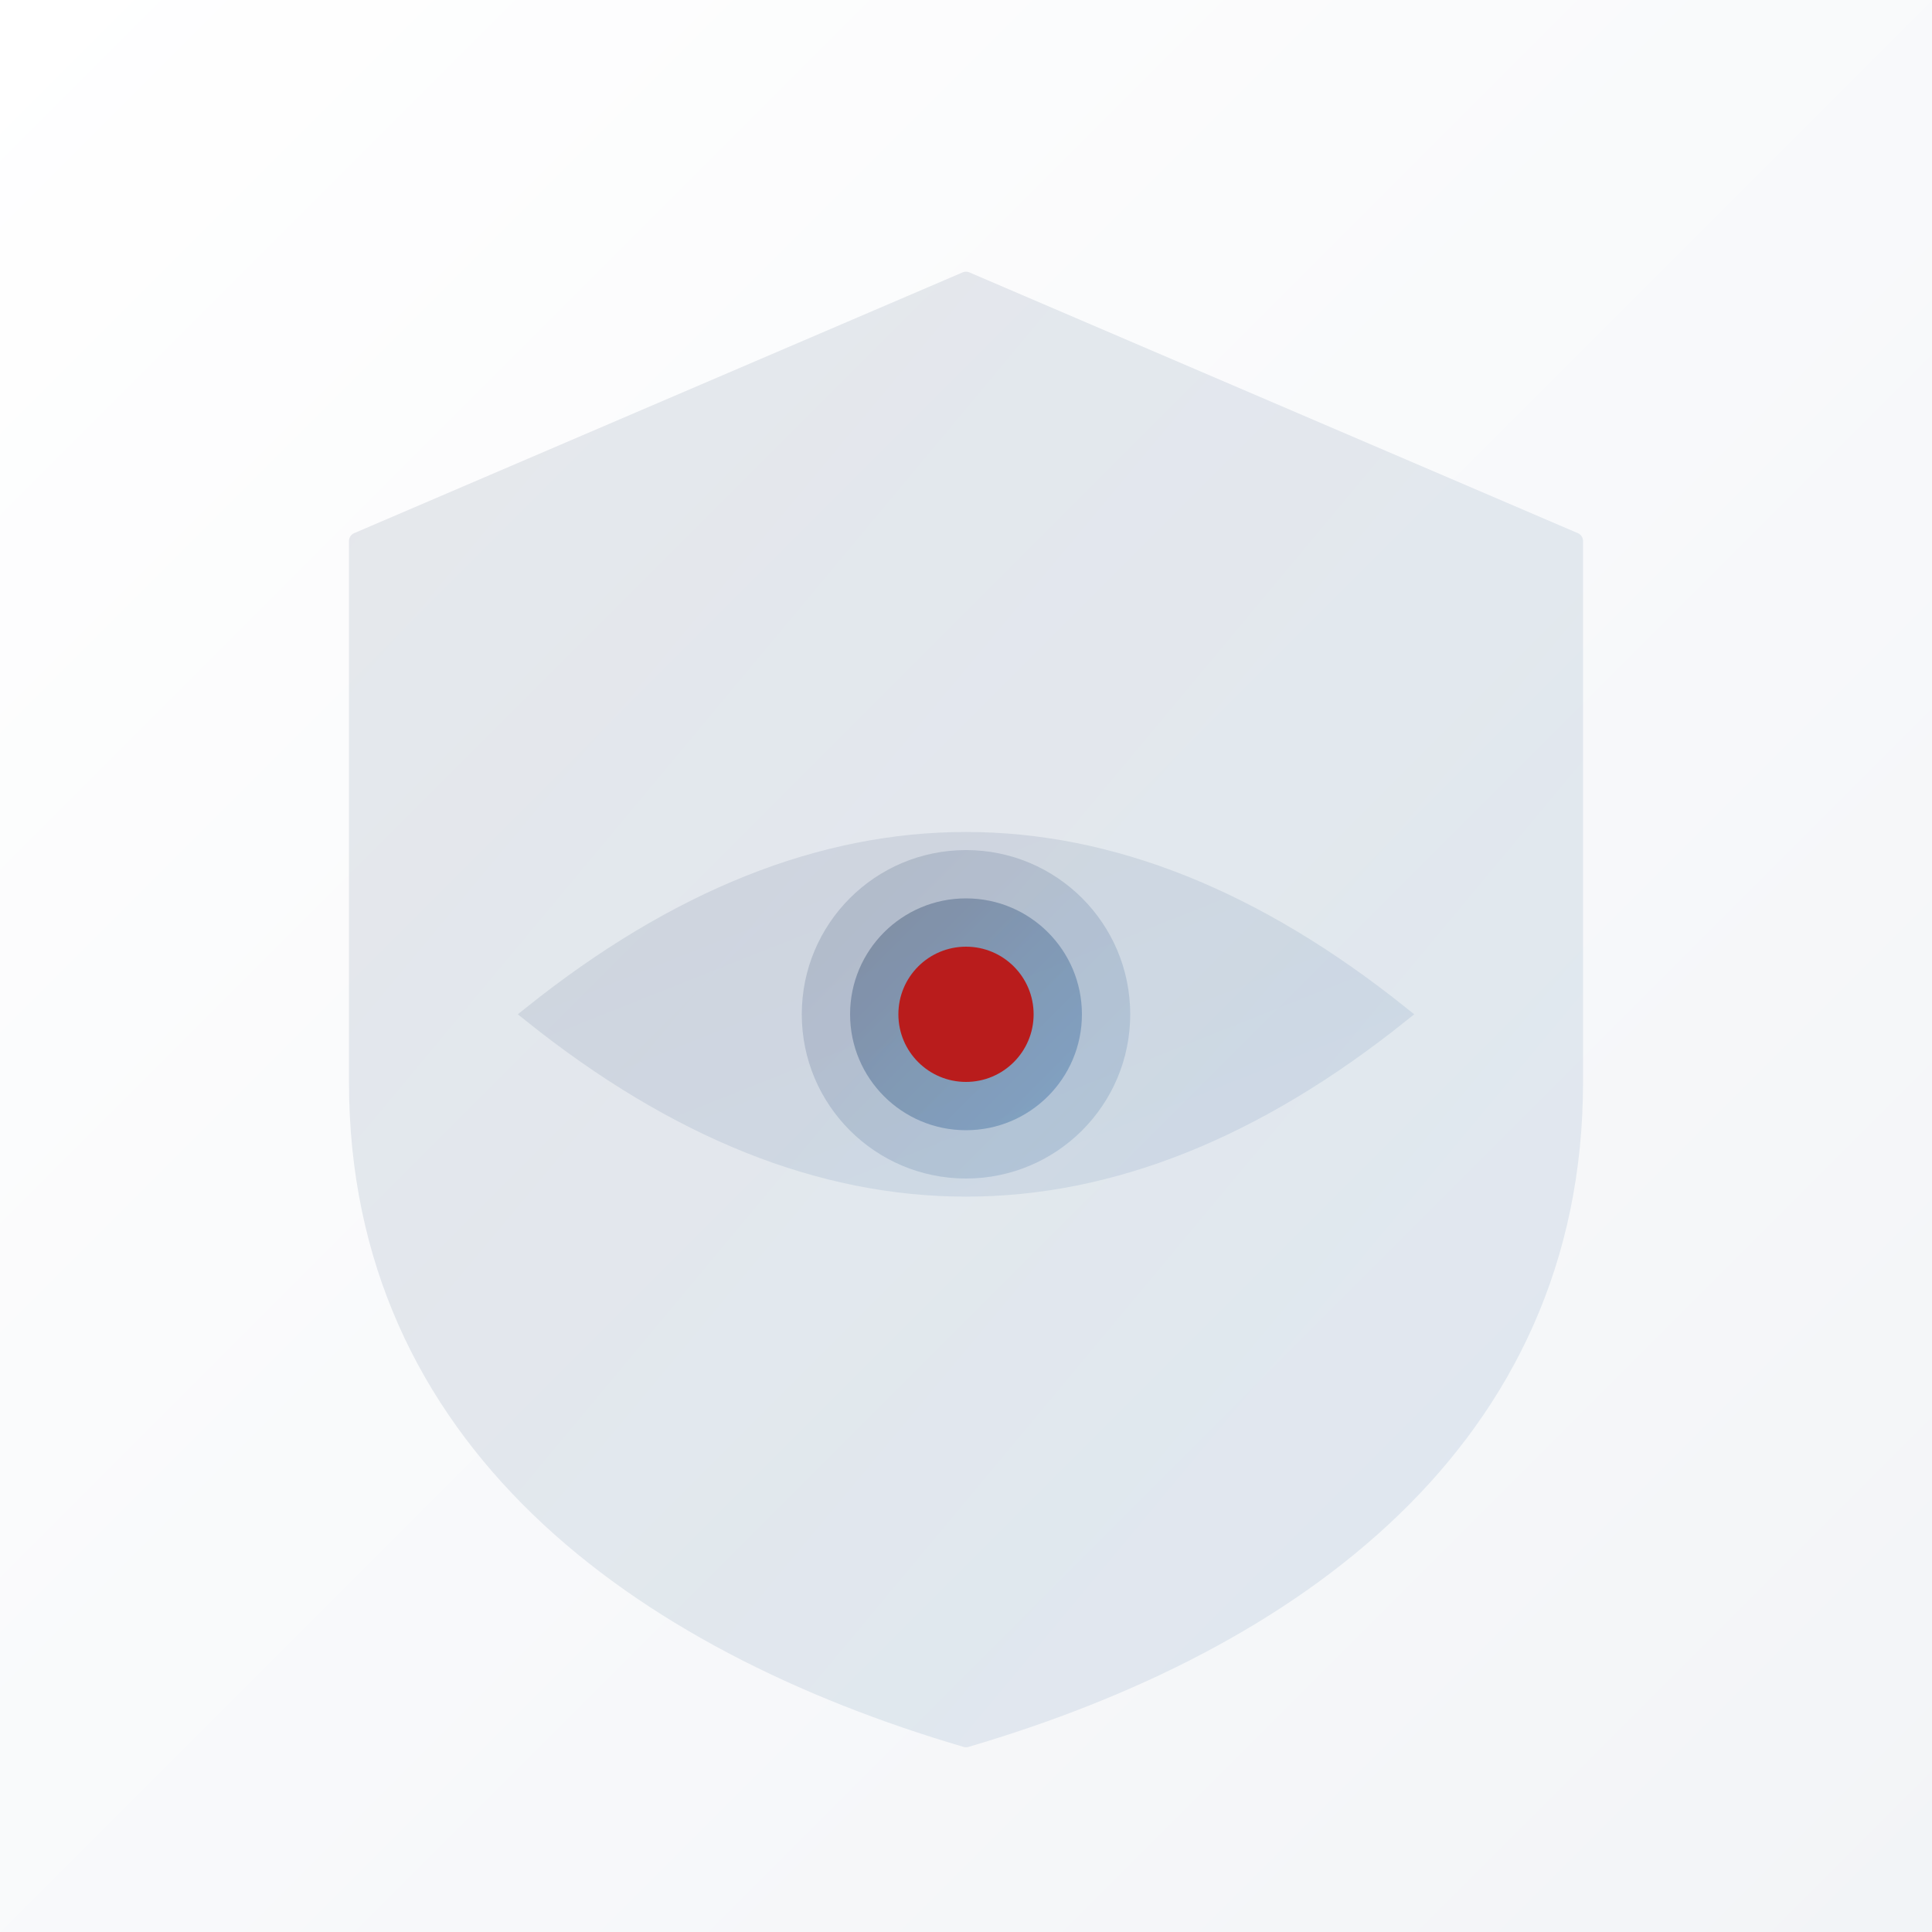
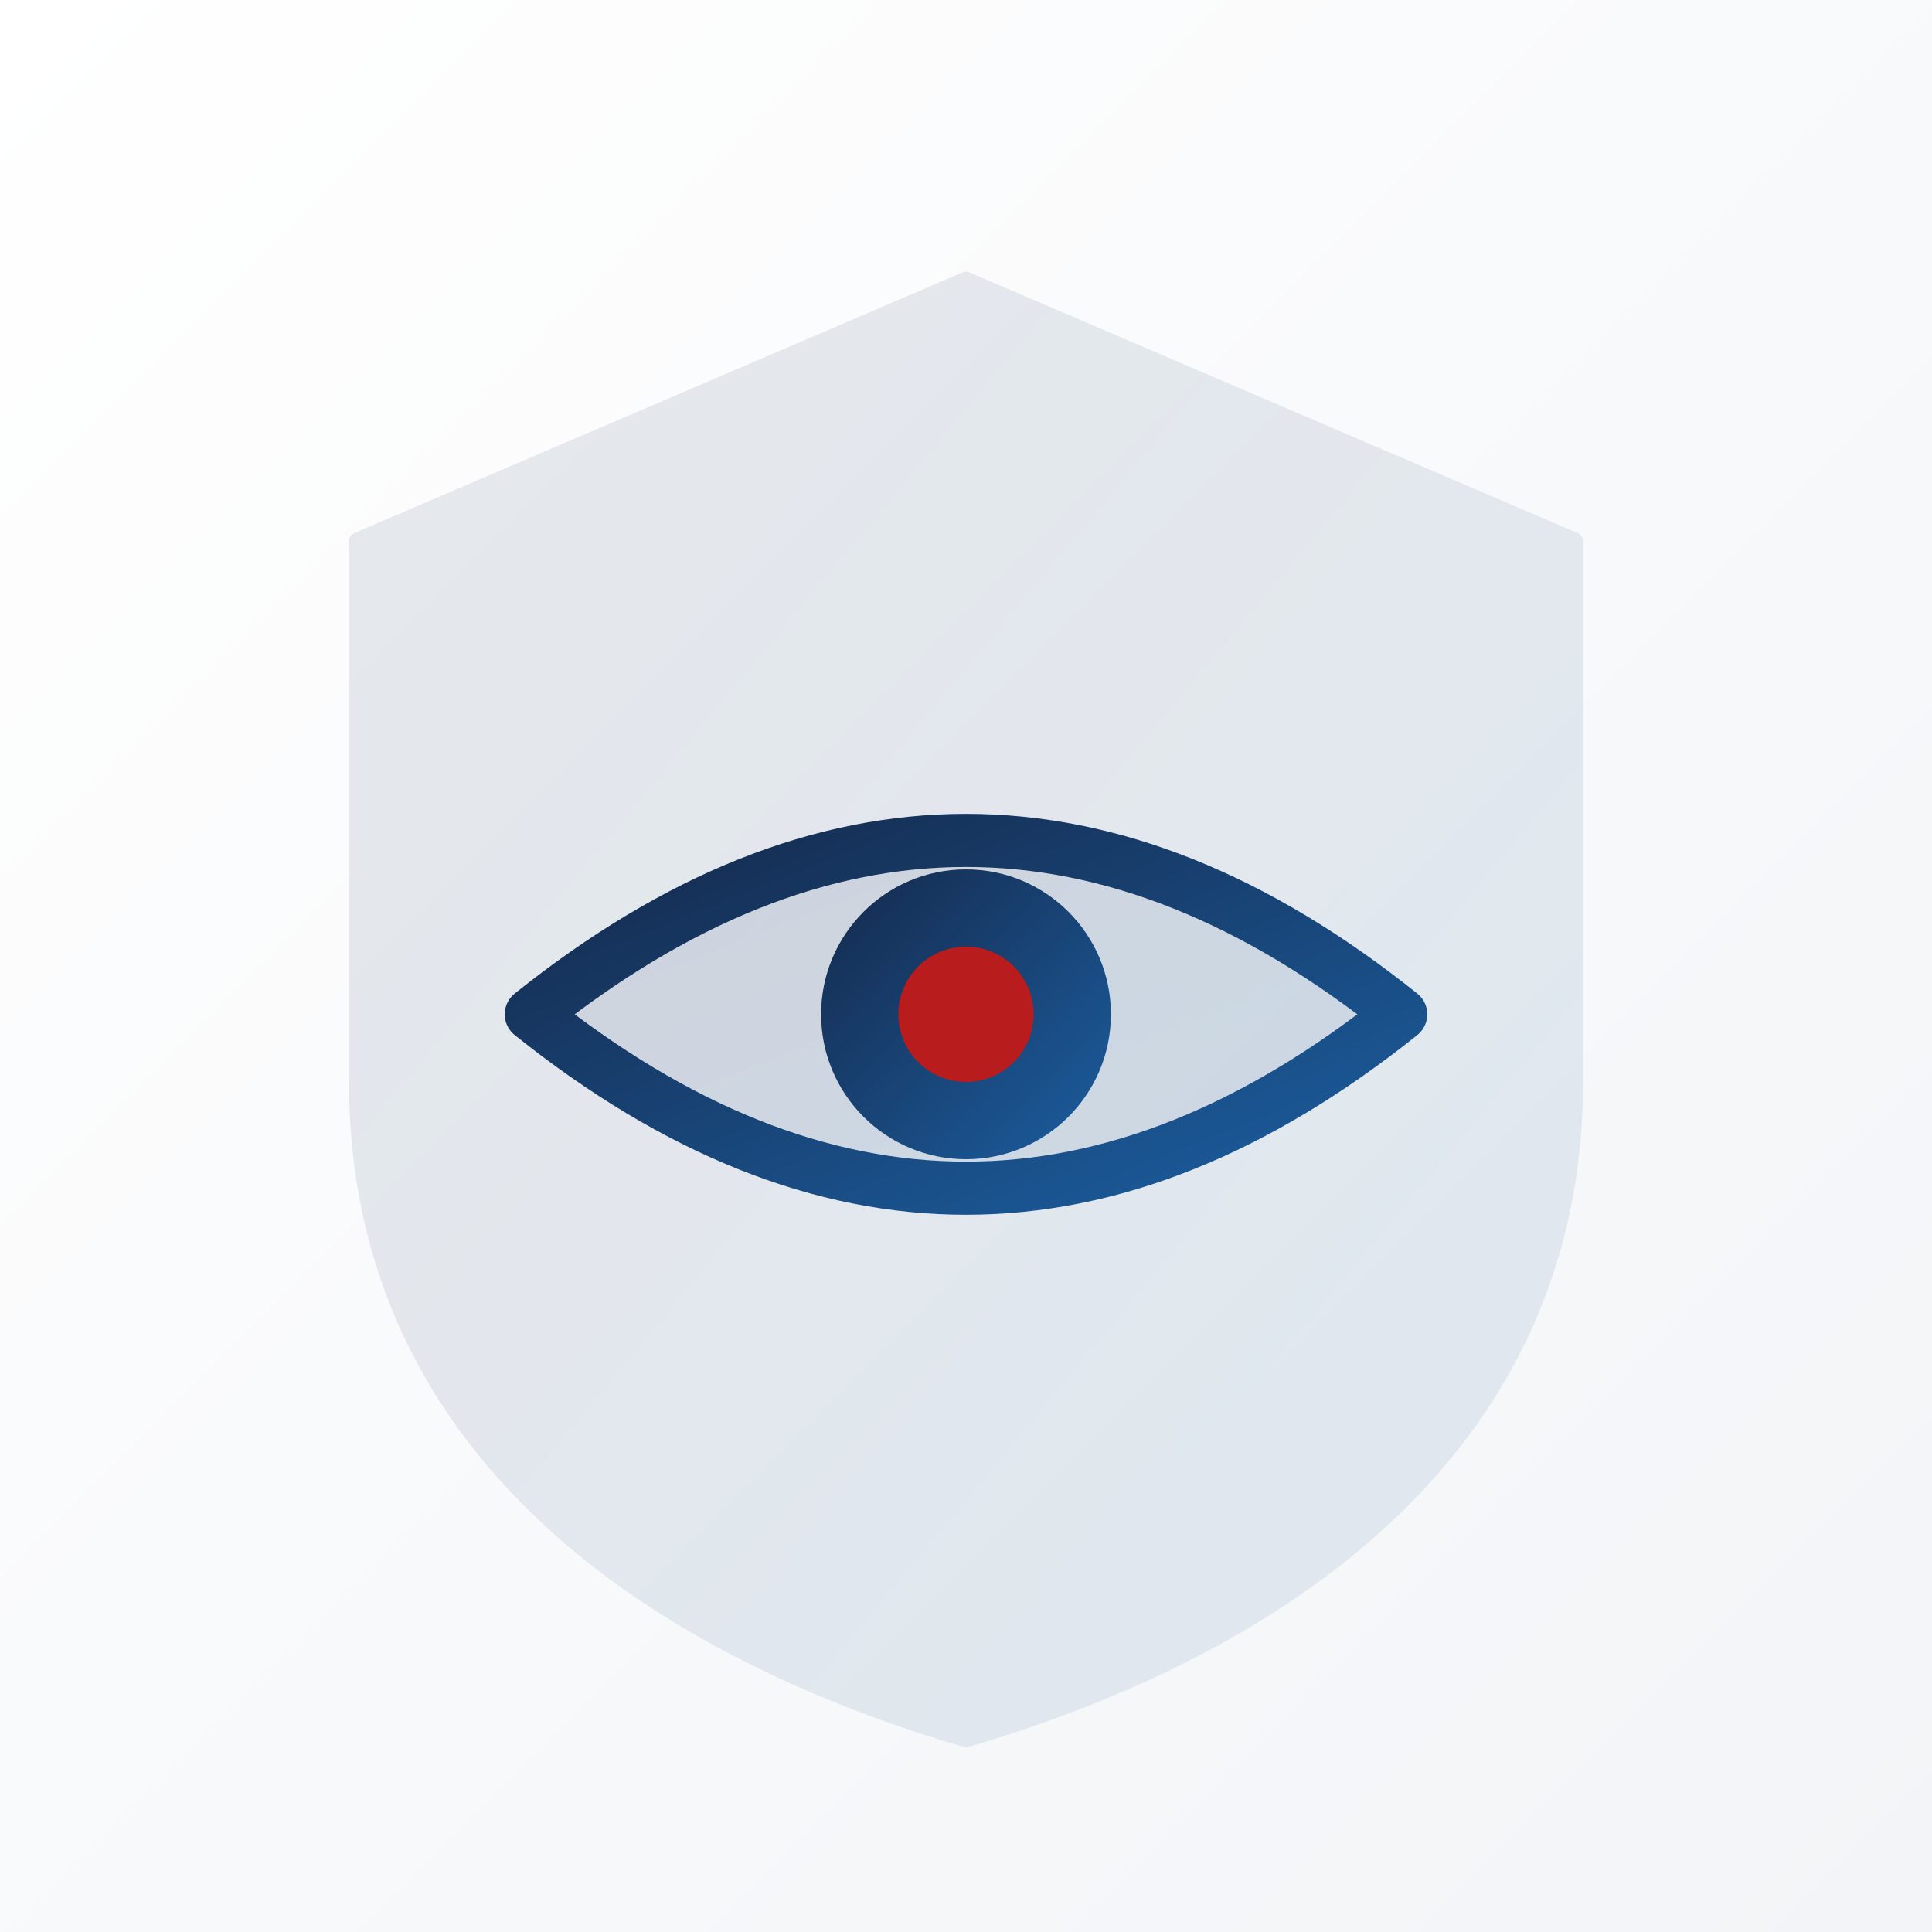
<svg xmlns="http://www.w3.org/2000/svg" viewBox="0 0 400 400" width="400" height="400">
  <defs>
    <linearGradient id="bg" x1="0" y1="0" x2="1" y2="1">
      <stop offset="0%" stop-color="#FFFFFF" />
      <stop offset="100%" stop-color="#F2F4F7" />
    </linearGradient>
    <linearGradient id="brand" x1="0" y1="0" x2="1" y2="1">
      <stop offset="0%" stop-color="#15294B" />
      <stop offset="100%" stop-color="#1B5EA0" />
    </linearGradient>
  </defs>
  <rect width="400" height="400" fill="url(#bg)" />
  <path d="M200,58 L326,112 L326,224 C326,298 268,340 200,360 C132,340 74,298 74,224 L74,112 Z" fill="url(#brand)" opacity="0.10" stroke="url(#brand)" stroke-width="3.5" stroke-linejoin="round" />
-   <path d="M110,210 Q200,138 290,210 Q200,282 110,210 Z" fill="url(#brand)" opacity="0.10" stroke="url(#brand)" stroke-width="3.5" />
-   <circle cx="200" cy="210" r="34" fill="url(#brand)" opacity="0.16" />
-   <circle cx="200" cy="210" r="24" fill="url(#brand)" opacity="0.32" />
+   <path d="M110,210 Q200,138 290,210 Q200,282 110,210 Z" fill="url(#brand)" fill-opacity="0.10" stroke="url(#brand)" stroke-width="11" stroke-linejoin="round" />
+   <circle cx="200" cy="210" r="30" fill="url(#brand)" />
  <circle cx="200" cy="210" r="14" fill="#B91C1C" />
</svg>
